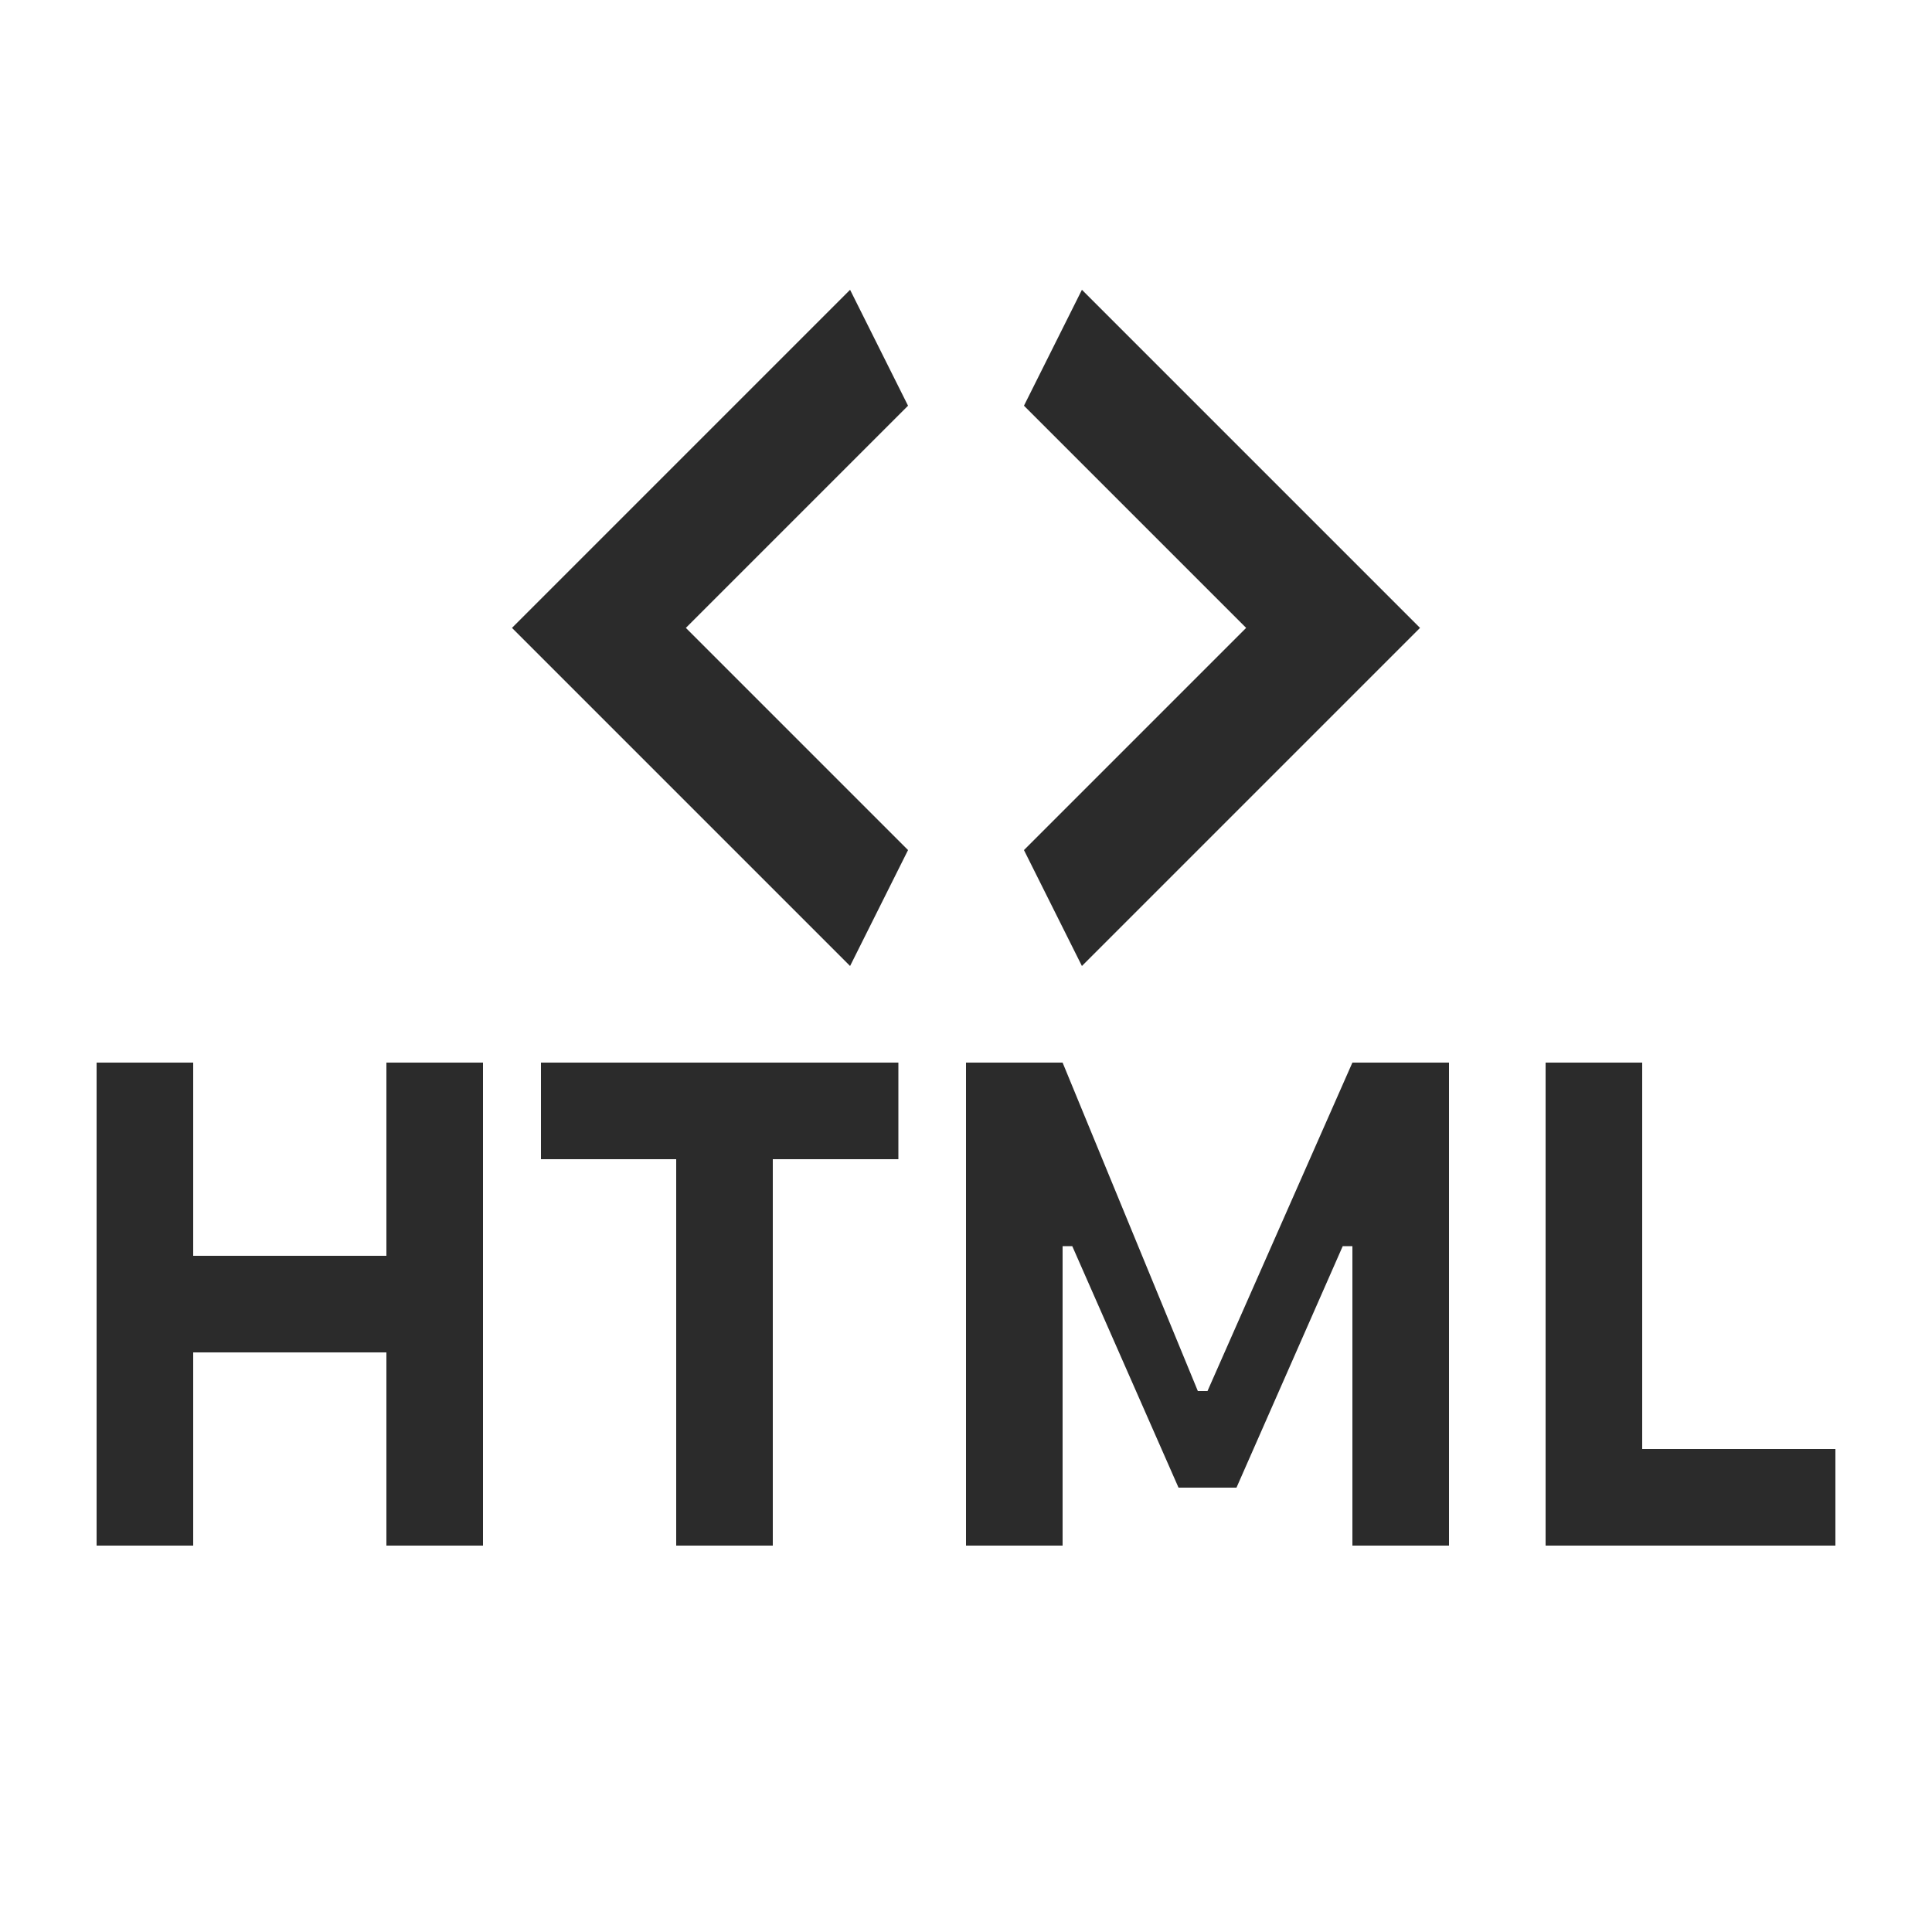
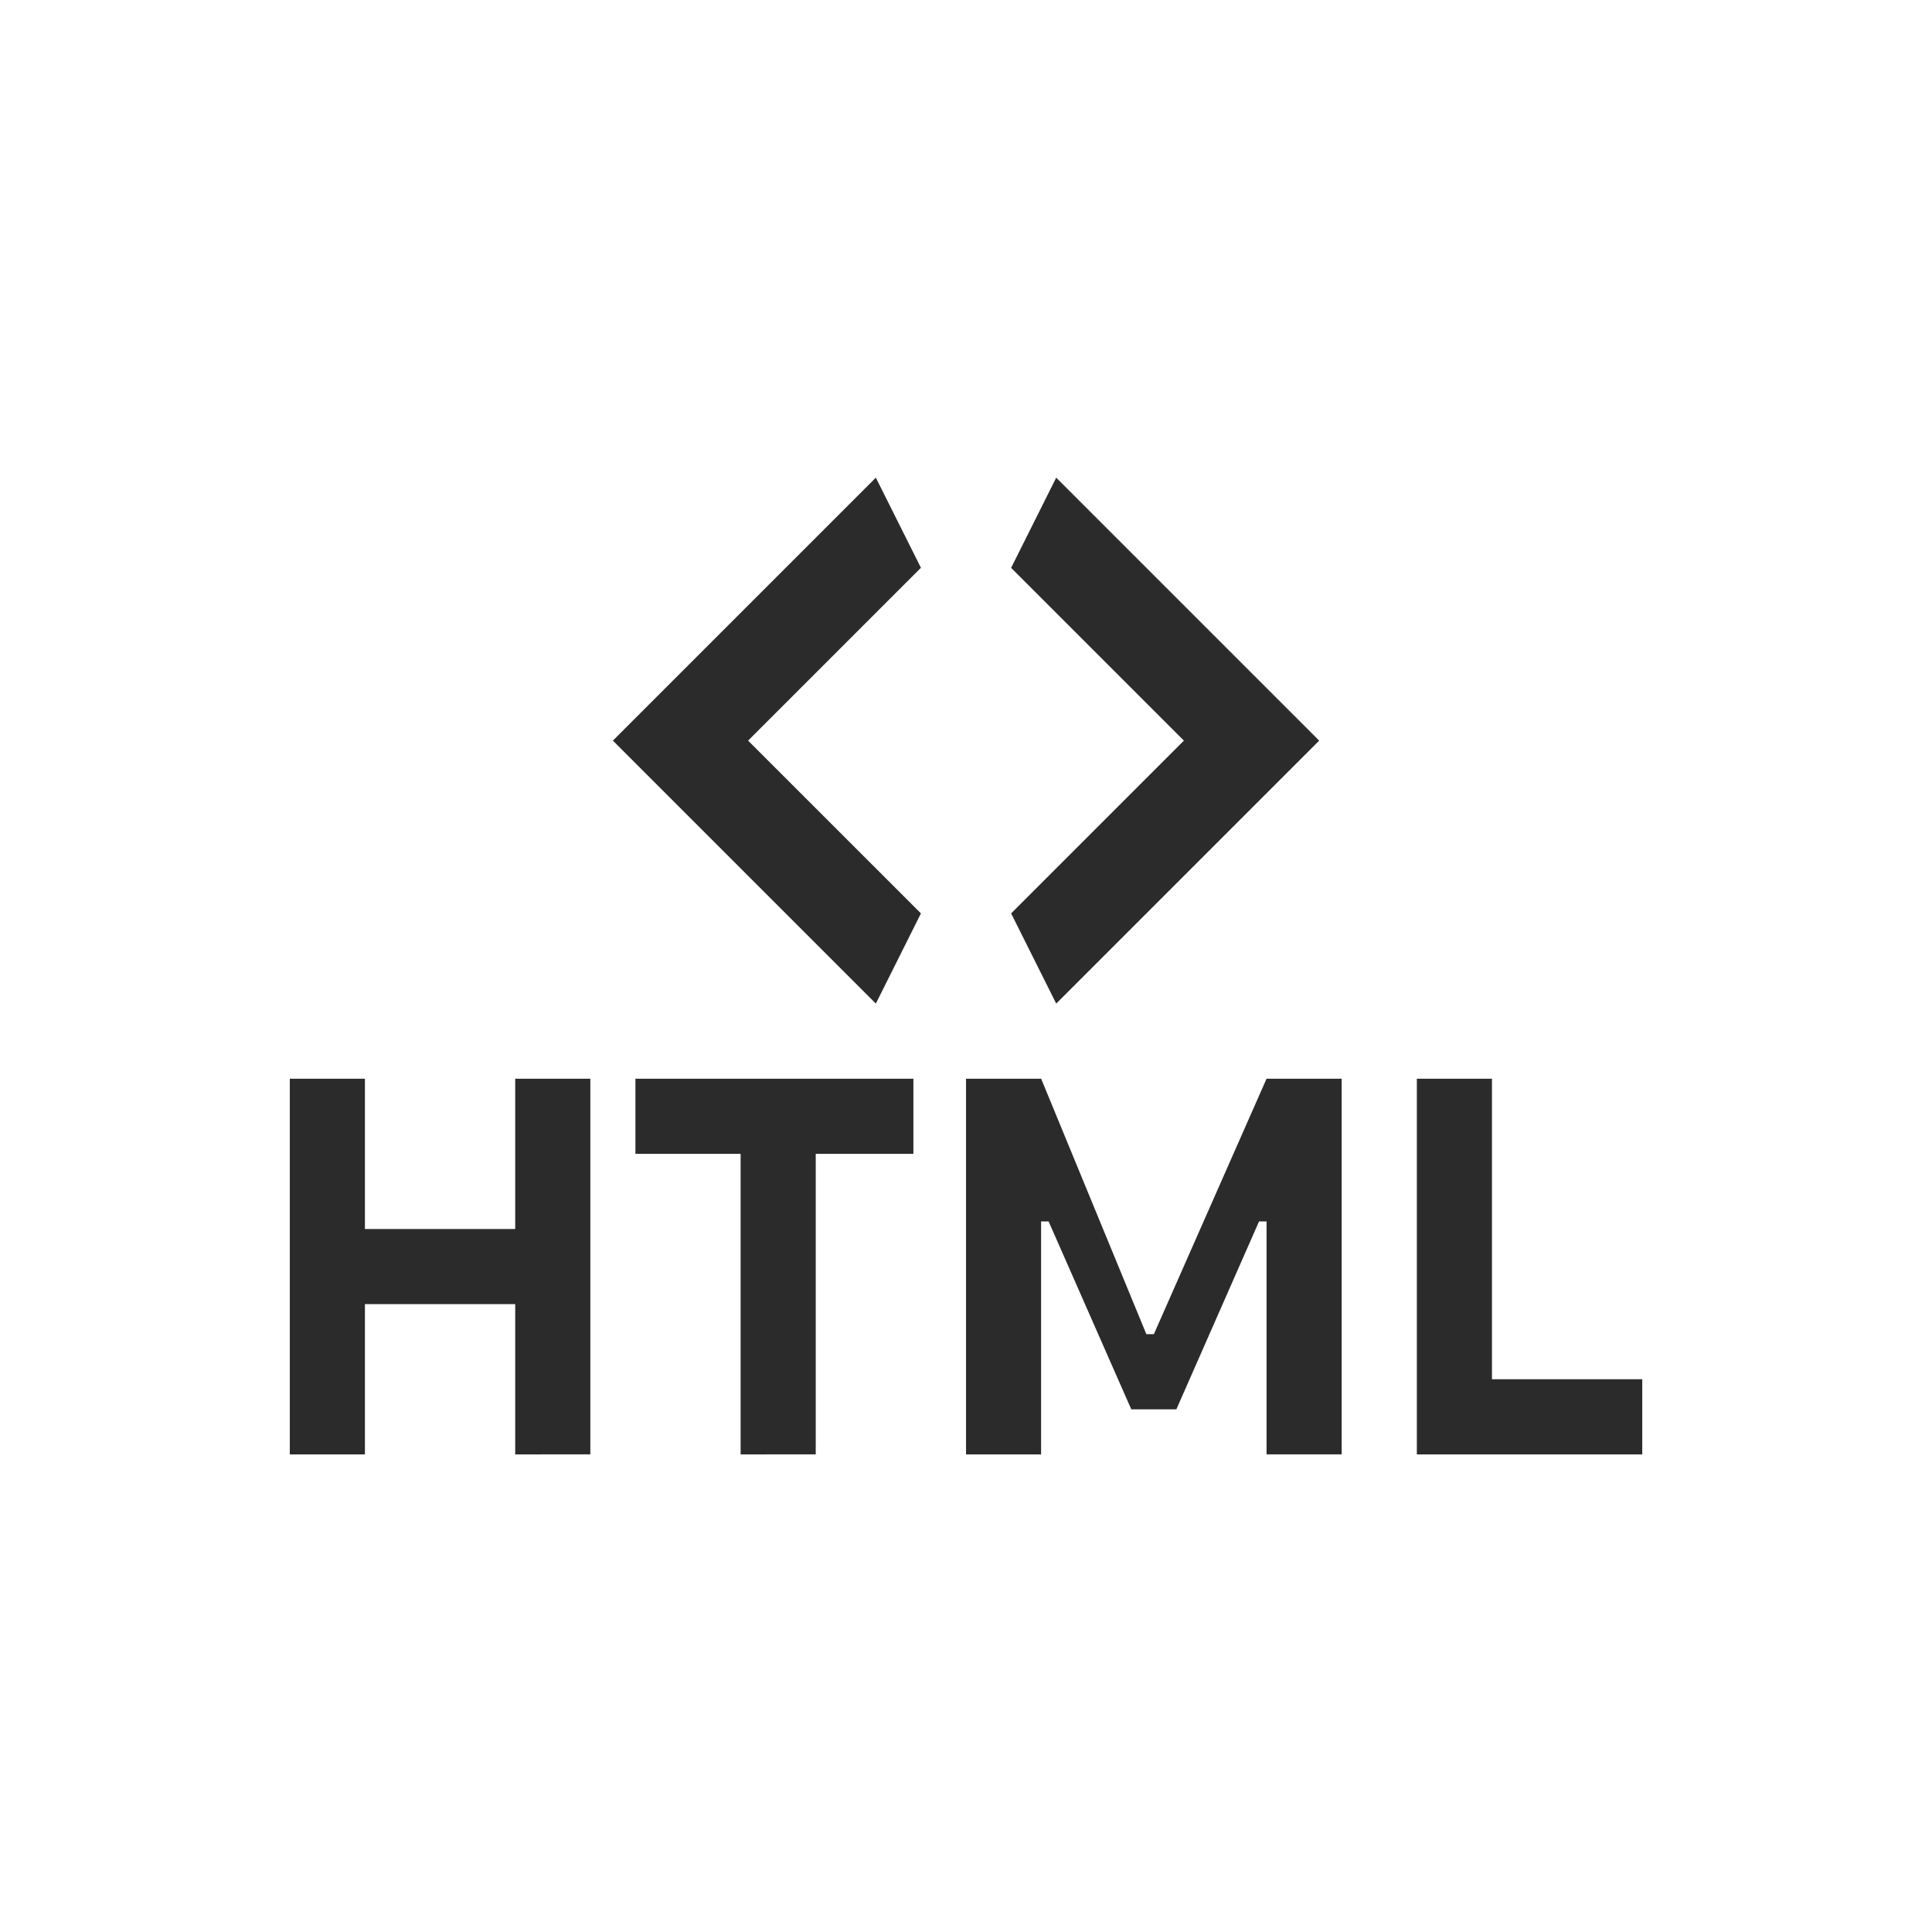
- <svg xmlns="http://www.w3.org/2000/svg" width="30" height="30" viewBox="0 0 20 20">
-   <path fill="#2b2b2b" d="M4 16v-2H2v2H1v-5h1v2h2v-2h1v5H4zm3 0v-4H5.6v-1h3.7v1H8v4H7zm3 0v-5h1l1.4 3.4h.1L14 11h1v5h-1v-3.1h-.1l-1.1 2.5h-.6l-1.1-2.5H11V16h-1zm9 0h-3v-5h1v4h2v1zM9.4 4.2L7.1 6.5l2.3 2.3l-.6 1.2l-3.5-3.5L8.8 3l.6 1.2zm1.2 4.6l2.3-2.3l-2.3-2.3l.6-1.2l3.5 3.5l-3.5 3.5l-.6-1.2z" />
+ <svg xmlns="http://www.w3.org/2000/svg" id="svg4" version="1.1" viewBox="0 0 33.333 33.333" height="50" width="50">
+   <defs id="defs8" />
+   <path style="stroke-width:1.296" id="path2" d="M 8.889,25.093 V 22.5 H 6.296 v 2.593 H 5 V 18.611 h 1.296 v 2.593 H 8.889 V 18.611 h 1.296 v 6.481 z m 3.889,0 V 19.907 H 10.963 V 18.611 h 4.796 v 1.296 h -1.685 v 5.185 z m 3.889,0 V 18.611 h 1.296 l 1.815,4.407 h 0.13 l 1.944,-4.407 h 1.296 v 6.481 H 21.852 V 21.074 H 21.722 l -1.426,3.241 h -0.778 l -1.426,-3.241 h -0.13 v 4.019 z m 11.667,0 h -3.889 V 18.611 h 1.296 v 5.185 h 2.593 z M 15.889,9.796 12.907,12.778 15.889,15.759 15.111,17.315 10.574,12.778 15.111,8.241 Z m 1.556,5.963 2.981,-2.981 -2.981,-2.981 0.778,-1.556 4.537,4.537 -4.537,4.537 z" fill="#2b2b2b" />
</svg>
